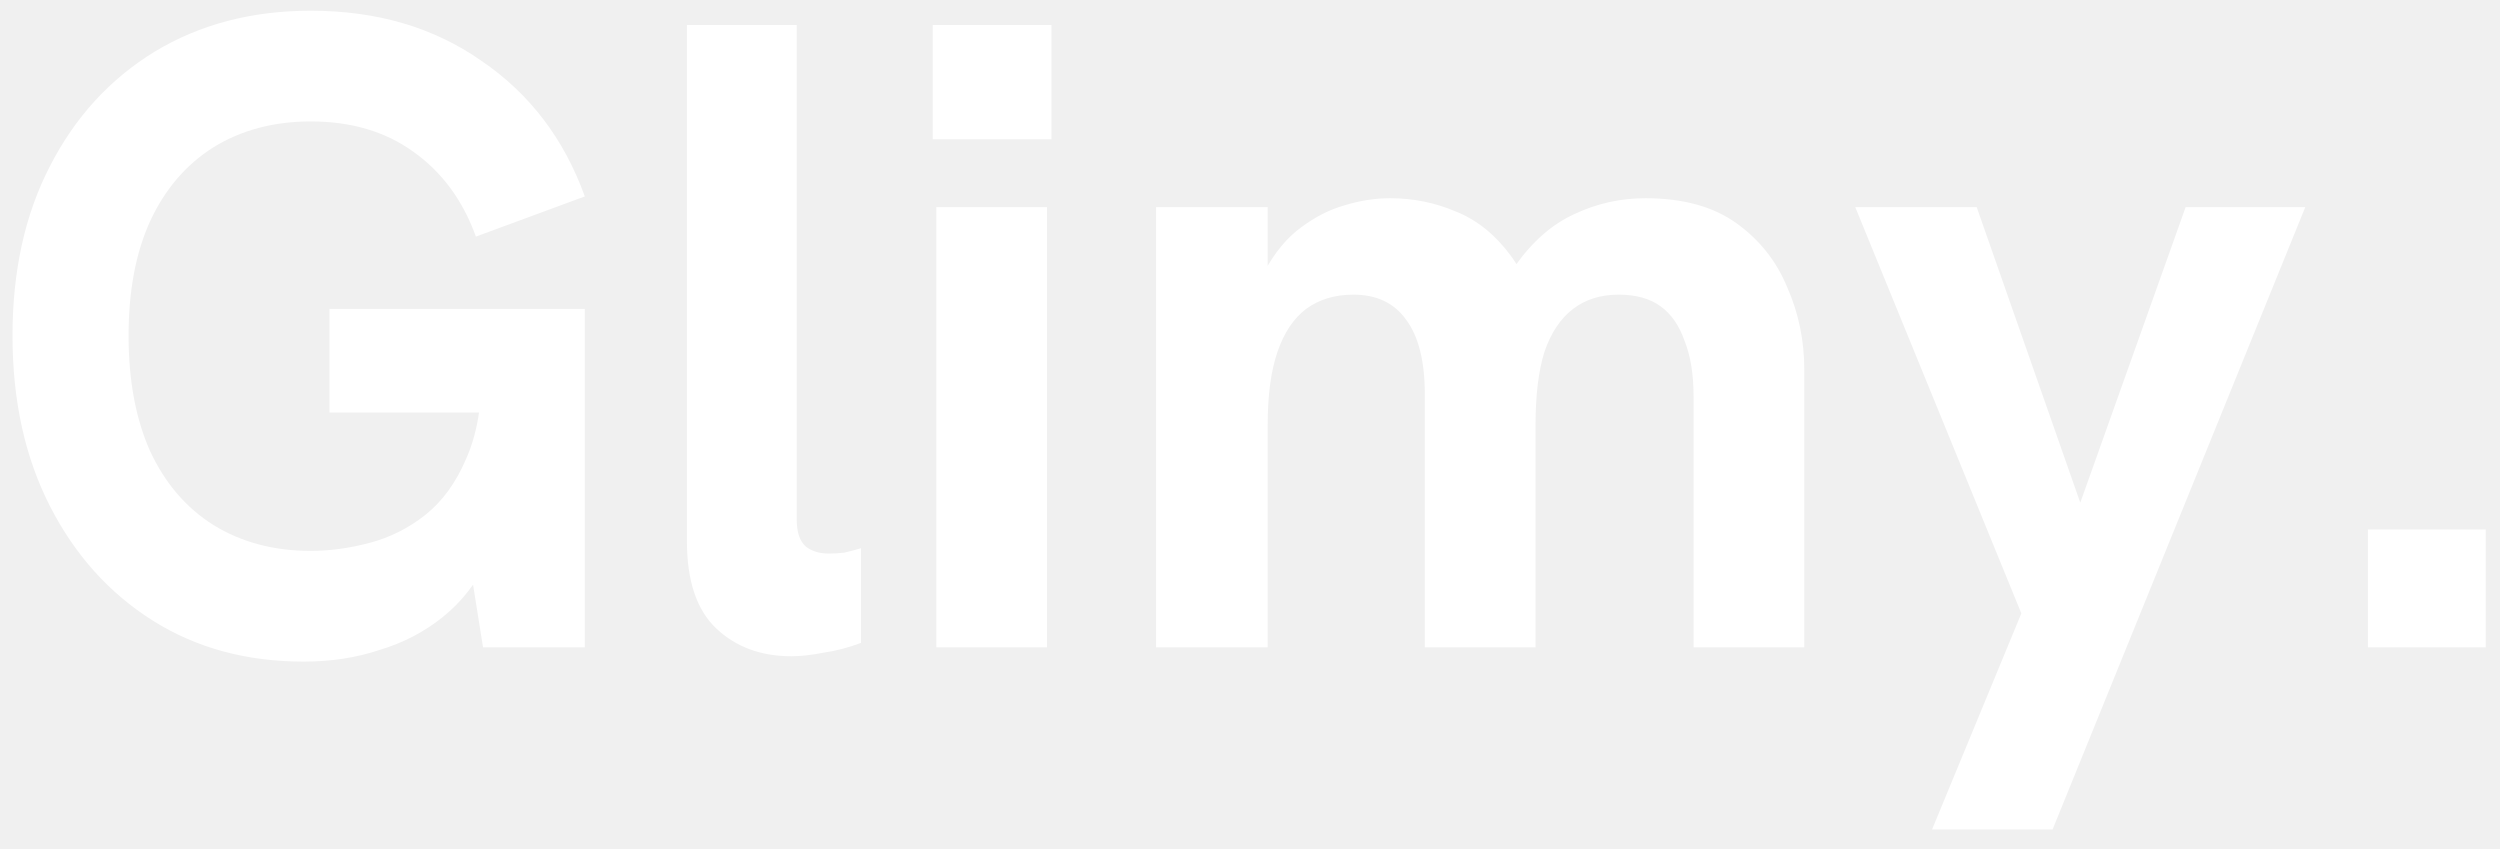
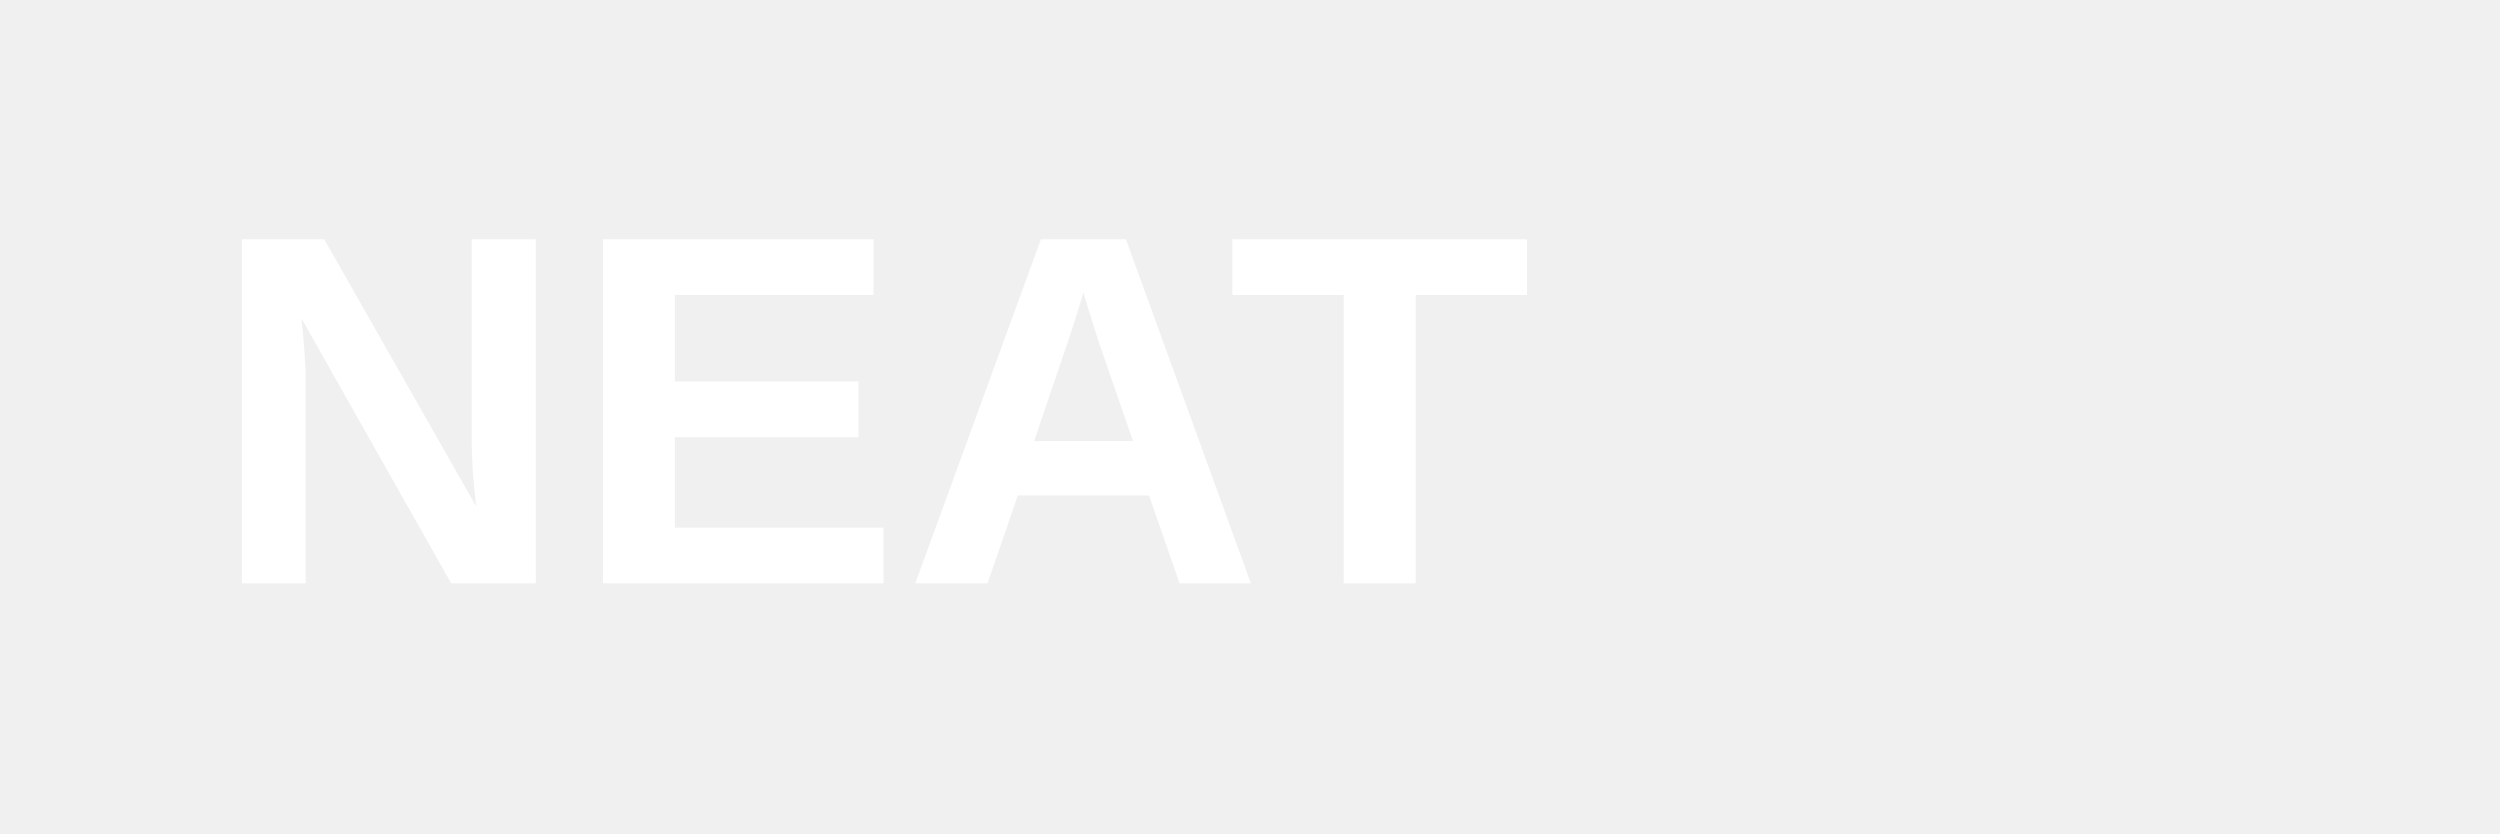
- <svg xmlns="http://www.w3.org/2000/svg" width="112" height="38" viewBox="0 0 112 38" fill="none">
-   <path d="M13.6 29.64C11.04 29.64 8.787 29.027 6.84 27.8C4.893 26.573 3.36 24.867 2.24 22.68C1.12 20.493 0.56 17.947 0.56 15.04C0.56 12.133 1.12 9.6 2.24 7.44C3.36 5.253 4.92 3.547 6.92 2.32C8.947 1.093 11.28 0.48 13.92 0.48C16.88 0.48 19.427 1.227 21.56 2.72C23.72 4.187 25.267 6.213 26.2 8.8L21.32 10.6C20.733 8.973 19.8 7.707 18.52 6.8C17.267 5.893 15.733 5.44 13.92 5.44C12.267 5.44 10.813 5.827 9.56 6.6C8.333 7.373 7.387 8.48 6.72 9.92C6.08 11.333 5.76 13.04 5.76 15.04C5.76 17.04 6.08 18.76 6.72 20.2C7.387 21.64 8.333 22.747 9.56 23.52C10.813 24.293 12.267 24.68 13.92 24.68C14.773 24.68 15.653 24.56 16.56 24.32C17.467 24.08 18.293 23.667 19.04 23.08C19.813 22.467 20.427 21.627 20.88 20.56C21.36 19.493 21.6 18.133 21.6 16.48V14.88L22.76 18.48H14.76V13.84H26.2V29H21.64L20.92 24.48L21.8 25.16C21.32 26.147 20.667 26.973 19.84 27.64C19.013 28.307 18.067 28.8 17 29.12C15.96 29.467 14.827 29.64 13.6 29.64ZM35.454 29.4C34.094 29.4 32.974 28.987 32.094 28.16C31.214 27.333 30.774 26.027 30.774 24.24V1.12H35.694V23.28C35.694 23.84 35.827 24.24 36.094 24.48C36.361 24.693 36.707 24.8 37.134 24.8C37.347 24.8 37.574 24.787 37.814 24.76C38.054 24.707 38.307 24.64 38.574 24.56V28.8C38.014 29.013 37.454 29.16 36.894 29.24C36.361 29.347 35.881 29.4 35.454 29.4ZM41.947 29V9.28H46.907V29H41.947ZM41.787 6.24V1.12H47.107V6.24H41.787ZM51.792 29V9.28H56.792V14.4L55.712 15.24C55.898 13.987 56.218 12.947 56.672 12.12C57.125 11.293 57.658 10.653 58.272 10.2C58.912 9.72 59.565 9.387 60.232 9.2C60.925 8.987 61.605 8.88 62.272 8.88C63.312 8.88 64.298 9.08 65.232 9.48C66.165 9.853 66.978 10.507 67.672 11.44C68.365 12.373 68.845 13.653 69.112 15.28L66.152 16.36C66.552 14.493 67.125 13.013 67.872 11.92C68.645 10.827 69.525 10.053 70.512 9.6C71.525 9.12 72.592 8.88 73.712 8.88C75.392 8.88 76.752 9.253 77.792 10C78.832 10.747 79.592 11.707 80.072 12.88C80.578 14.027 80.832 15.253 80.832 16.56V29H75.872V17.76C75.872 16.773 75.738 15.947 75.472 15.28C75.232 14.587 74.872 14.067 74.392 13.72C73.912 13.373 73.285 13.2 72.512 13.2C71.712 13.2 71.032 13.413 70.472 13.84C69.912 14.267 69.485 14.907 69.192 15.76C68.925 16.613 68.792 17.707 68.792 19.04V29H63.832V17.68C63.832 16.187 63.552 15.067 62.992 14.32C62.458 13.573 61.672 13.2 60.632 13.2C59.805 13.2 59.098 13.413 58.512 13.84C57.952 14.267 57.525 14.907 57.232 15.76C56.938 16.613 56.792 17.707 56.792 19.04V29H51.792ZM86.556 37.16L90.556 27.48L83.116 9.28H88.556L93.196 22.52L97.916 9.28H103.276L91.956 37.16H86.556ZM106.082 29V23.72H111.362V29H106.082Z" fill="white" />
+ <svg xmlns="http://www.w3.org/2000/svg" width="120" height="40" viewBox="0 0 120 40" fill="none">
+   <text x="10" y="28" font-family="Arial, sans-serif" font-size="24" font-weight="bold" fill="white">NEAT</text>
</svg>
